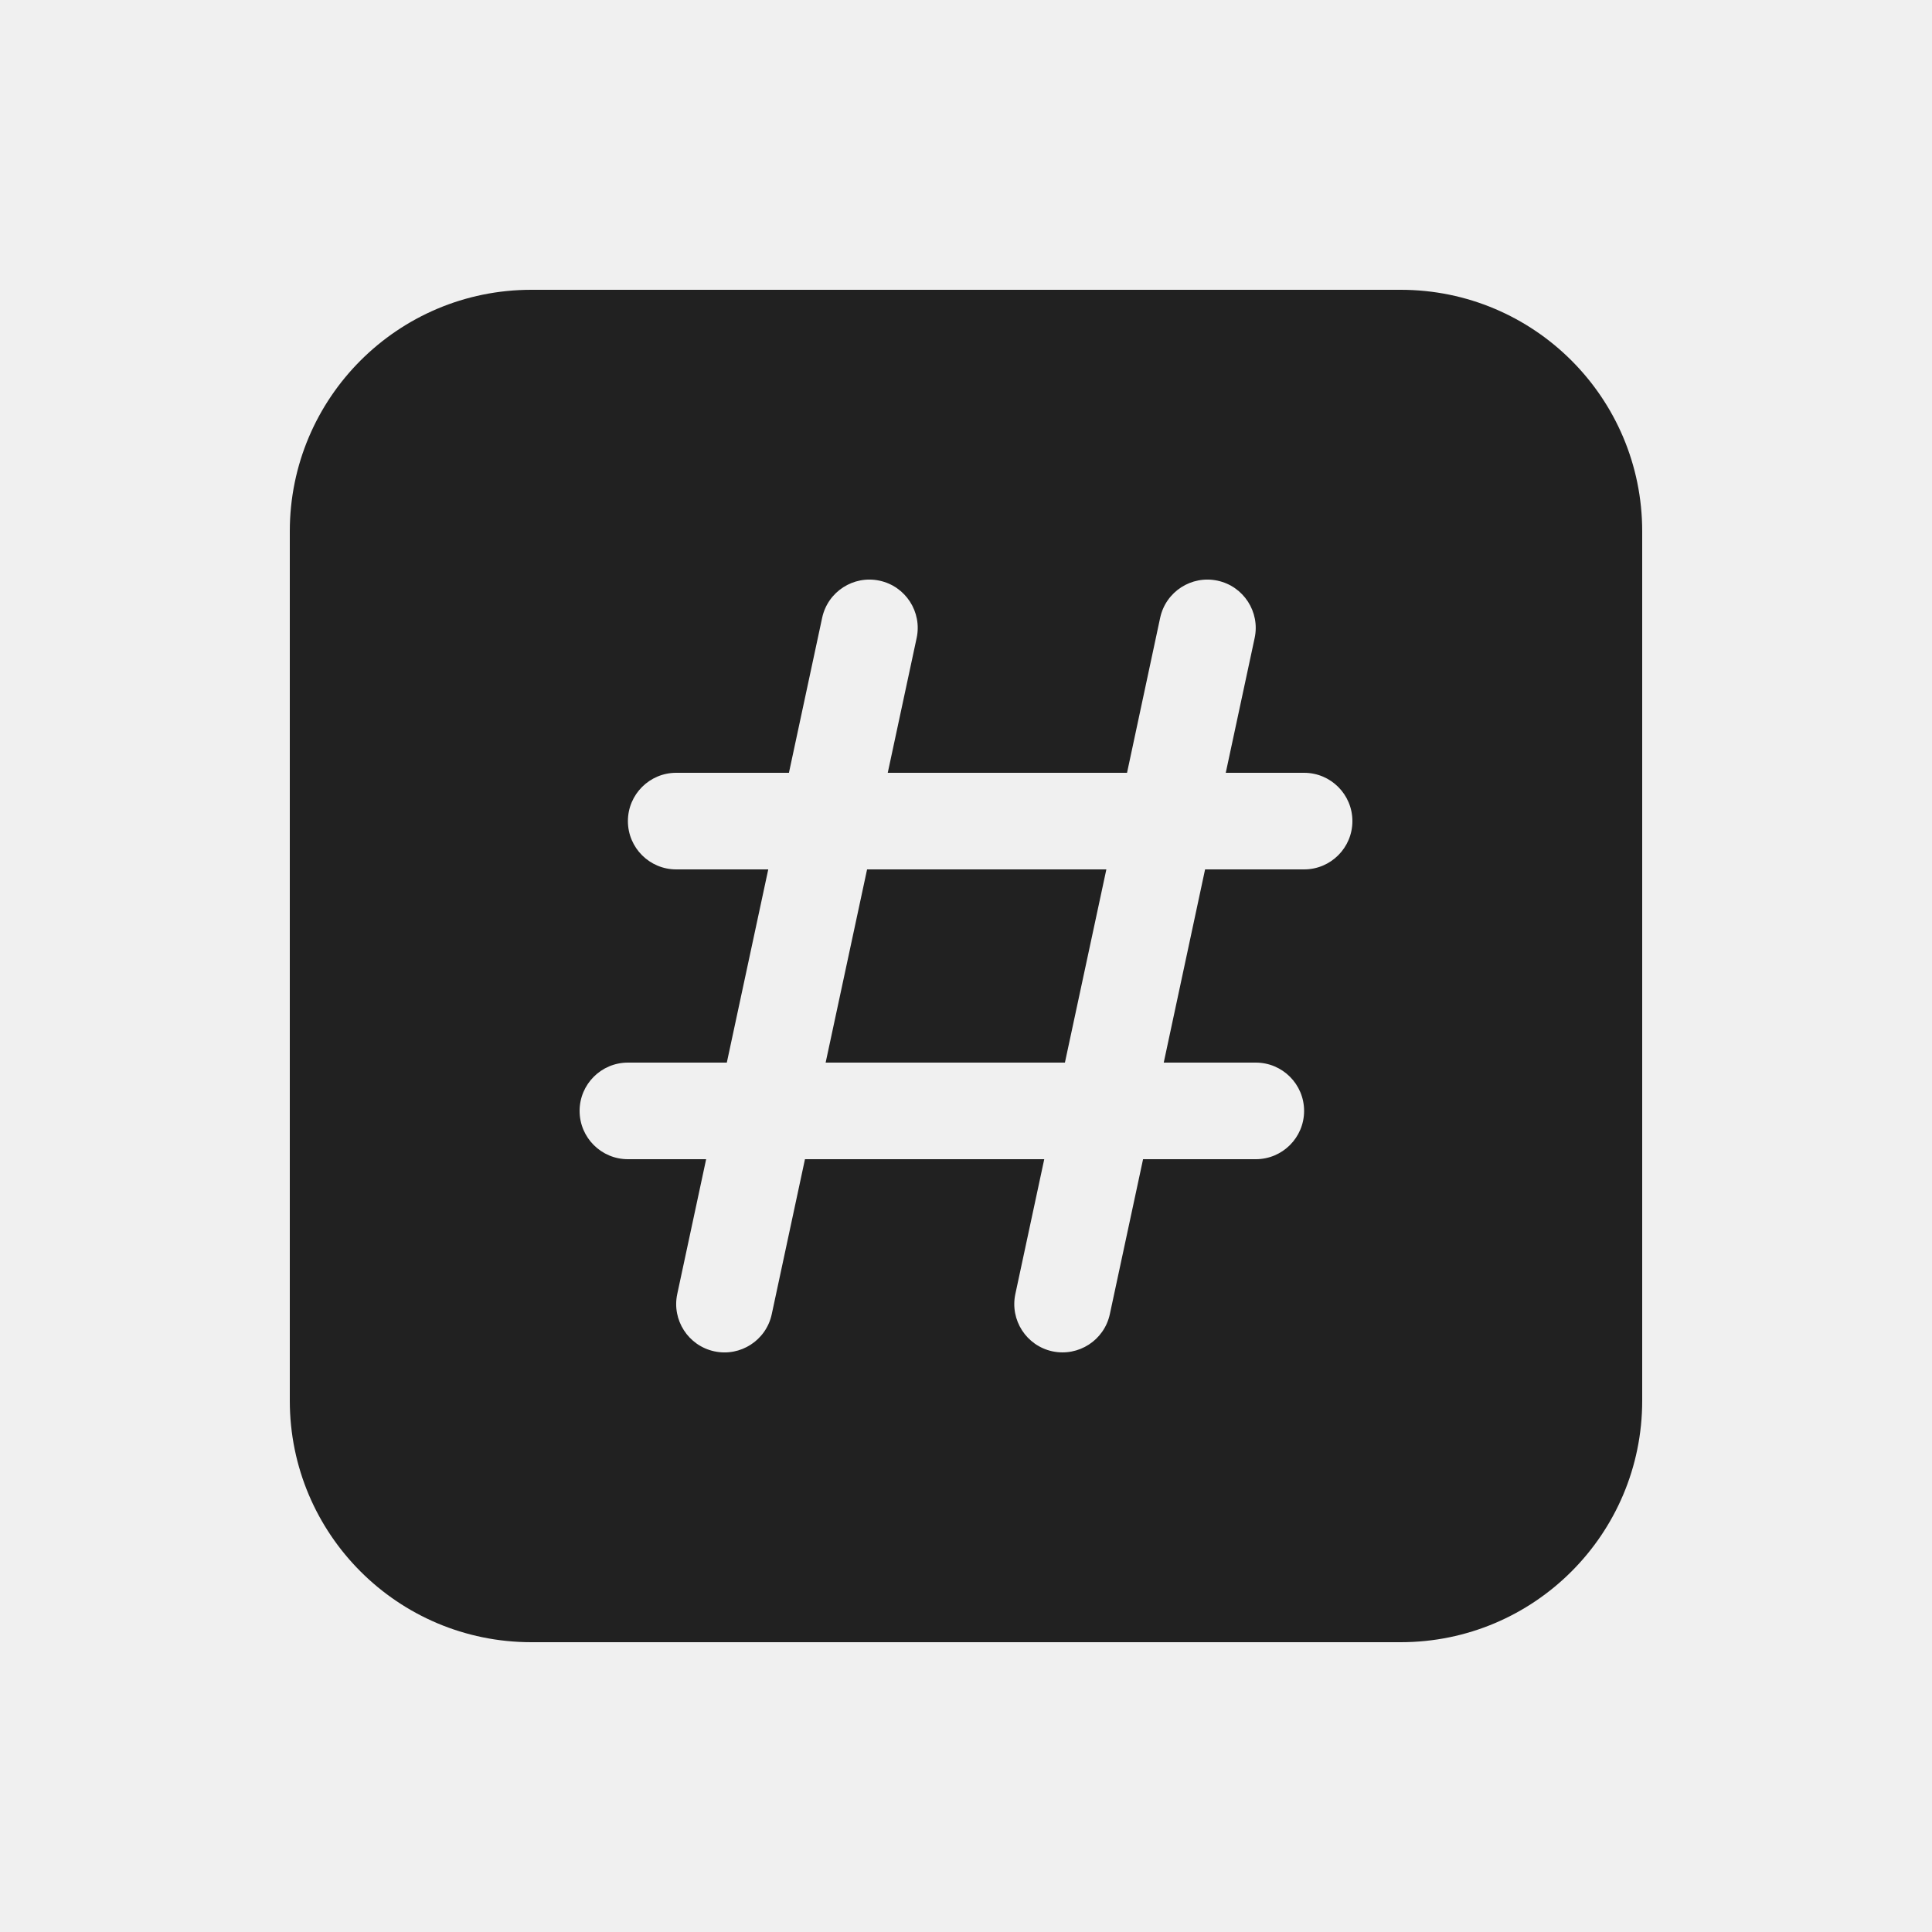
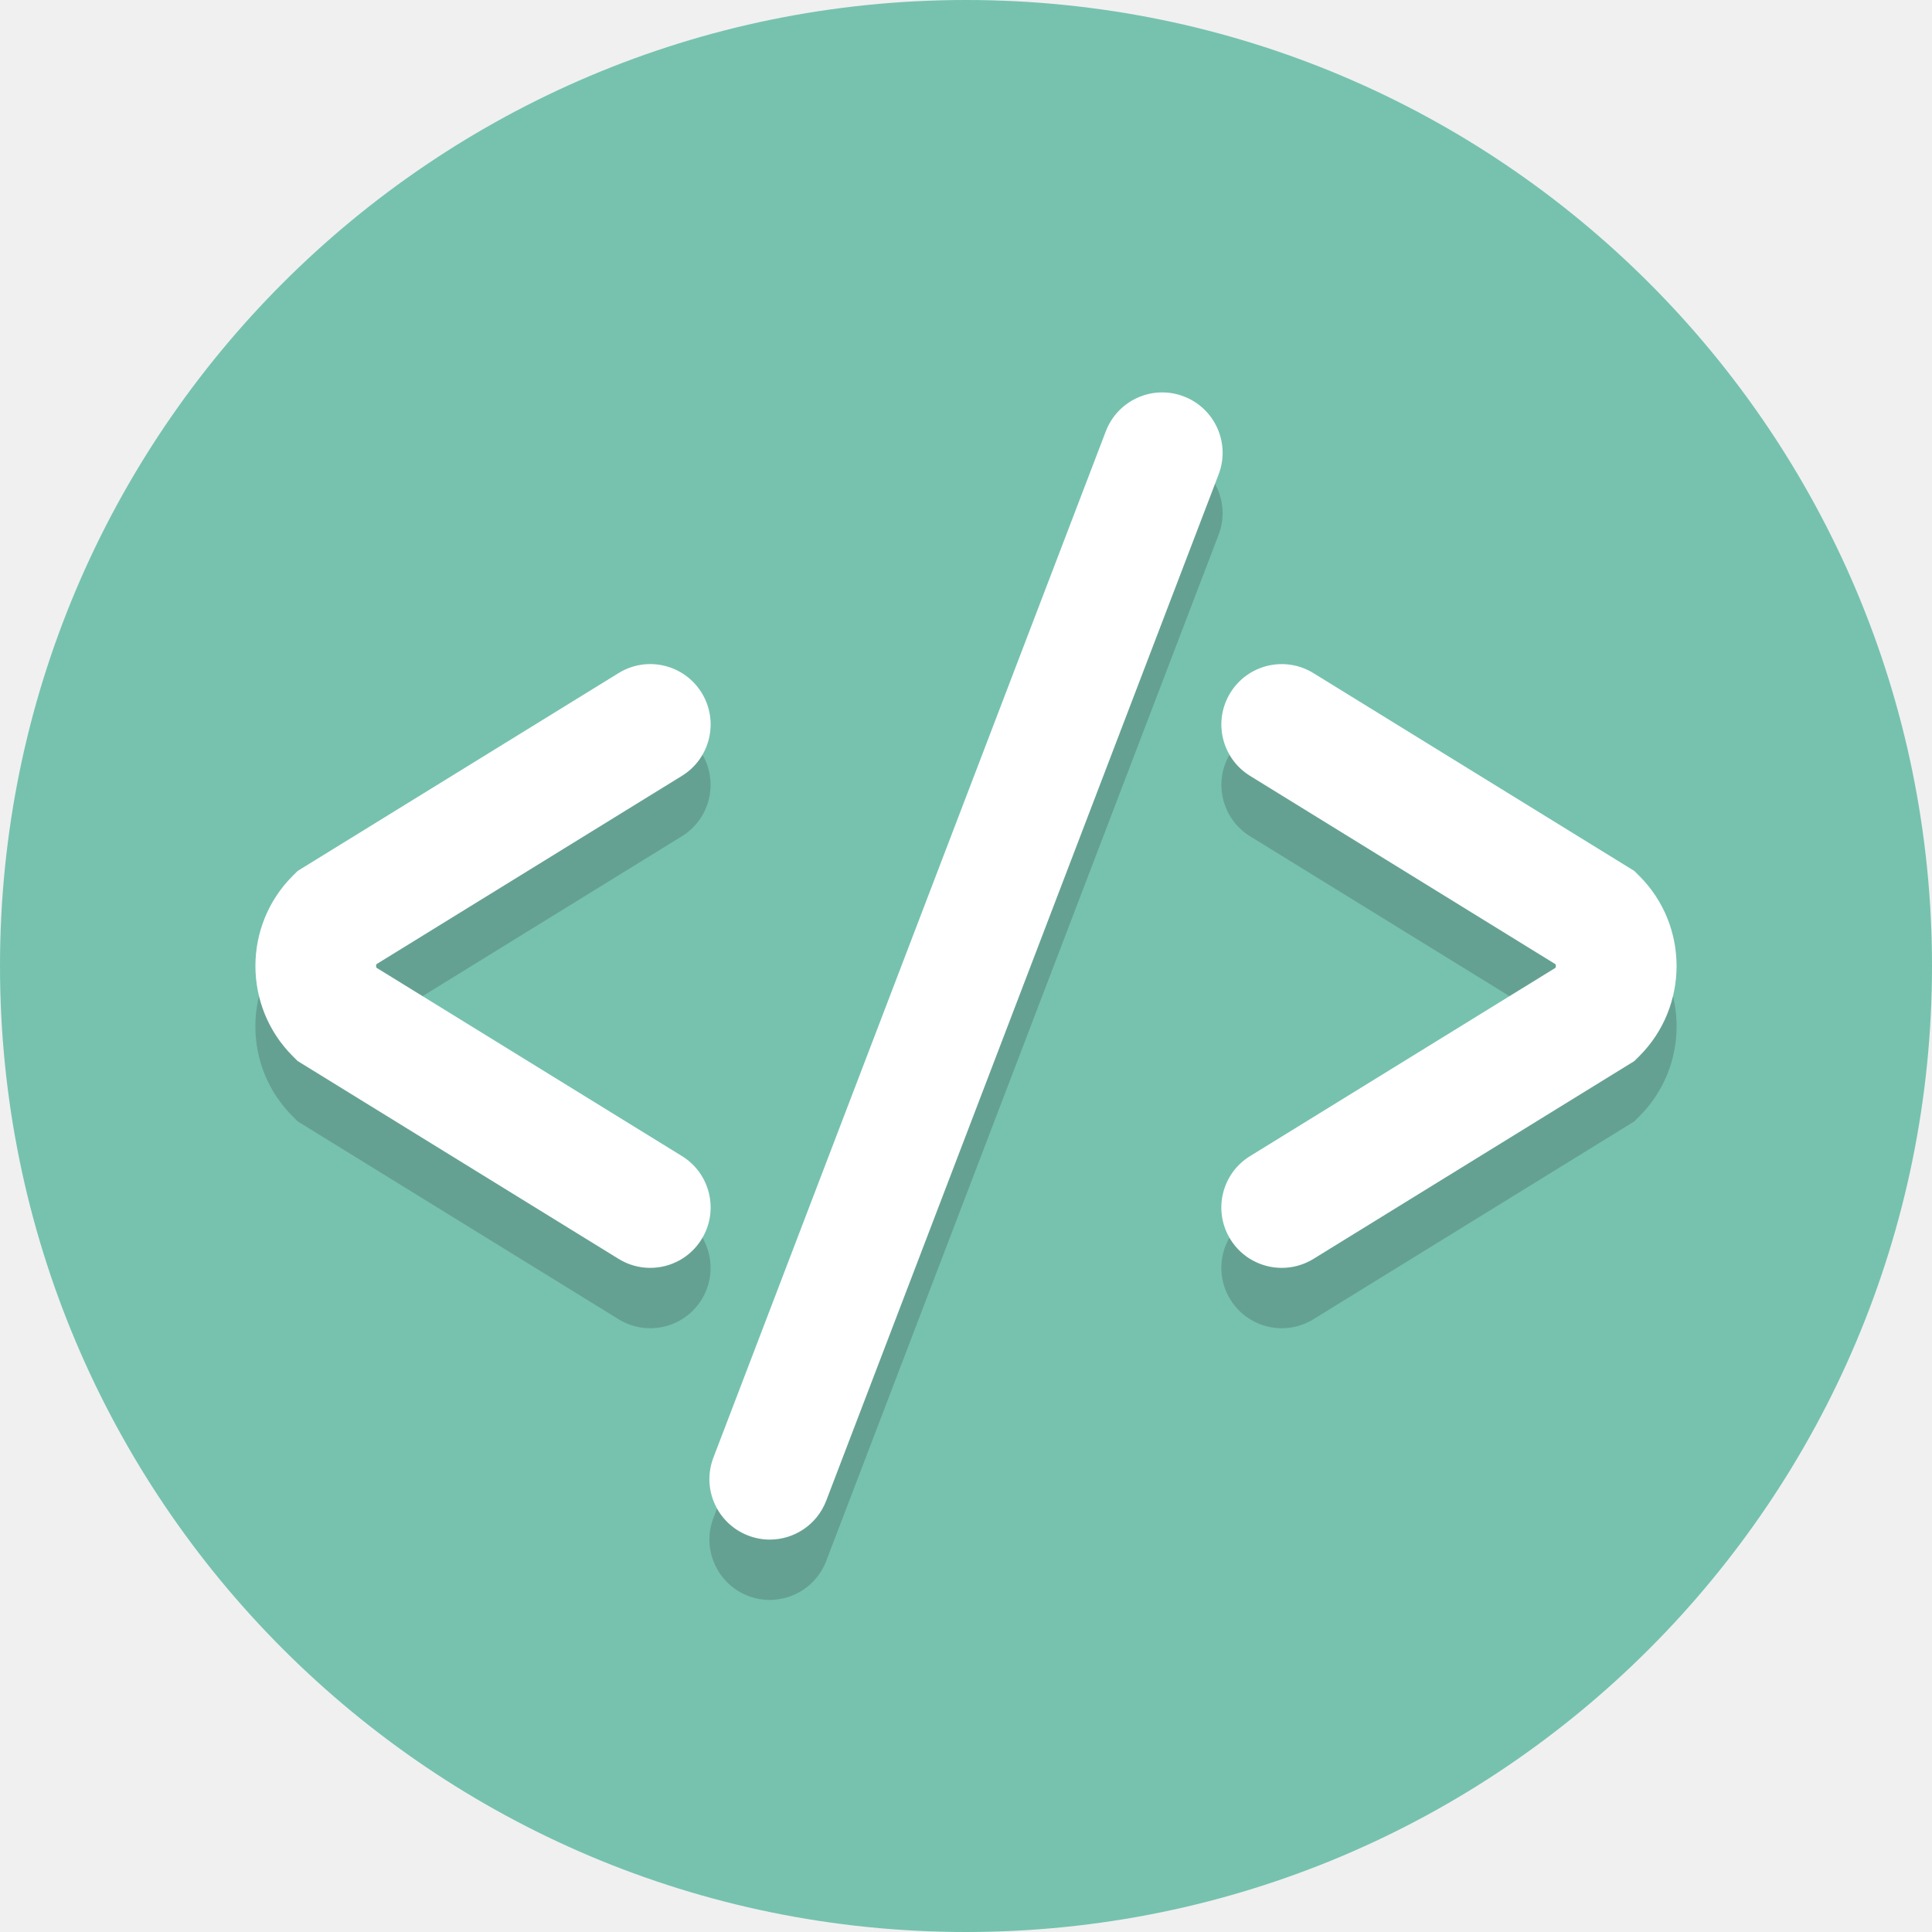
- <svg xmlns="http://www.w3.org/2000/svg" fill="none" height="20" viewBox="0 0 20 20" width="20">
-   <path d="M11.453 9L11.024 11H8.547L8.976 9H11.453ZM5.5 3C4.119 3 3 4.119 3 5.5V14.5C3 15.881 4.119 17 5.5 17H14.5C15.881 17 17 15.881 17 14.5V5.5C17 4.119 15.881 3 14.5 3H5.5ZM9.105 6.011C9.375 6.069 9.547 6.335 9.489 6.605L9.19 8H11.667L12.01 6.395C12.068 6.125 12.334 5.953 12.604 6.011C12.874 6.069 13.046 6.335 12.988 6.605L12.689 8H13.5C13.776 8 14 8.224 14 8.5C14 8.776 13.776 9 13.5 9H12.475L12.047 11H13C13.276 11 13.5 11.224 13.5 11.5C13.5 11.776 13.276 12 13 12H11.833L11.489 13.604C11.431 13.874 11.165 14.046 10.895 13.989C10.625 13.931 10.453 13.665 10.511 13.395L10.81 12H8.333L7.989 13.605C7.931 13.875 7.665 14.047 7.395 13.989C7.125 13.931 6.953 13.665 7.011 13.395L7.31 12H6.5C6.224 12 6 11.776 6 11.5C6 11.224 6.224 11 6.5 11H7.524L7.953 9H7C6.724 9 6.5 8.776 6.5 8.5C6.5 8.224 6.724 8 7 8H8.167L8.511 6.395C8.569 6.125 8.835 5.953 9.105 6.011Z" fill="#212121" />
+ <svg xmlns="http://www.w3.org/2000/svg" enable-background="new 0 0 64 64" height="64px" version="1.1" viewBox="0 0 64 64" width="64px" xml:space="preserve">
+   <g id="Layer_1">
+     <g>
+       <circle cx="32" cy="32" fill="#76C2AF" r="32" />
+     </g>
+     <g opacity="0.2">
+       <g>
+         <g>
+           <path d="M42.461,44c-0.671,0-1.326-0.338-1.705-0.951c-0.58-0.94-0.287-2.172,0.653-2.752l10.124-6.242      c0.005-0.018,0.007-0.036,0.007-0.056s-0.002-0.038-0.007-0.056L41.41,27.703c-0.94-0.58-1.232-1.812-0.653-2.752      c0.58-0.94,1.812-1.232,2.752-0.653l10.63,6.554l0.165,0.165c0.797,0.797,1.236,1.856,1.236,2.983      c0,1.126-0.439,2.186-1.236,2.983l-0.166,0.166l-10.63,6.554C43.182,43.904,42.819,44,42.461,44z" fill="#231F20" />
+         </g>
+       </g>
+       <g>
+         <g>
+           <path d="M21.539,44c-0.358,0-0.721-0.096-1.048-0.298l-10.63-6.554l-0.166-0.166      C8.898,36.186,8.459,35.126,8.459,34c0-1.127,0.439-2.187,1.236-2.983l0.165-0.165l10.63-6.554      c0.941-0.58,2.172-0.287,2.752,0.653c0.58,0.94,0.287,2.172-0.653,2.752l-10.124,6.242c-0.005,0.018-0.007,0.036-0.007,0.056      s0.002,0.038,0.007,0.056l10.124,6.242c0.94,0.58,1.232,1.812,0.653,2.752C22.865,43.663,22.209,44,21.539,44z" fill="#231F20" />
+         </g>
+       </g>
+     </g>
+     <g opacity="0.2">
+       <g>
+         <path d="M25.5,53c-0.237,0-0.479-0.042-0.714-0.132c-1.032-0.395-1.548-1.551-1.154-2.583l13-34     c0.395-1.032,1.551-1.549,2.583-1.154c1.032,0.395,1.548,1.551,1.154,2.583l-13,34C27.063,52.511,26.305,53,25.5,53z" fill="#231F20" />
+       </g>
+     </g>
+     <g>
+       <g>
+         <path d="M42.461,42c-0.671,0-1.327-0.337-1.705-0.95c-0.58-0.94-0.287-2.173,0.653-2.752l10.123-6.241     c0.01-0.037,0.01-0.076,0-0.113L41.41,25.702c-0.94-0.579-1.233-1.812-0.653-2.752c0.58-0.94,1.811-1.233,2.752-0.652     l10.631,6.554l0.166,0.165c1.644,1.646,1.644,4.321,0,5.967l-0.166,0.165l-10.631,6.554C43.182,41.904,42.819,42,42.461,42z" fill="#FFFFFF" />
+       </g>
+       <g>
+         <path d="M21.539,42c-0.358,0-0.72-0.096-1.047-0.298L9.86,35.148l-0.166-0.165c-1.644-1.646-1.644-4.321,0-5.967     l0.166-0.165l10.631-6.554c0.939-0.581,2.173-0.288,2.752,0.652c0.58,0.94,0.287,2.173-0.653,2.752l-10.123,6.241     c-0.01,0.037-0.01,0.076,0,0.113l10.123,6.241c0.94,0.579,1.233,1.812,0.653,2.752C22.865,41.663,22.209,42,21.539,42z" fill="#FFFFFF" />
+       </g>
+     </g>
+     <g>
+       <path d="M25.5,51.001c-0.237,0-0.479-0.043-0.714-0.133c-1.032-0.395-1.548-1.551-1.154-2.582l13-34    c0.395-1.031,1.551-1.55,2.583-1.154c1.032,0.395,1.548,1.551,1.154,2.582l-13,34C27.063,50.511,26.305,51.001,25.5,51.001z" fill="#FFFFFF" />
+     </g>
+   </g>
+   <g id="Layer_2" />
</svg>
